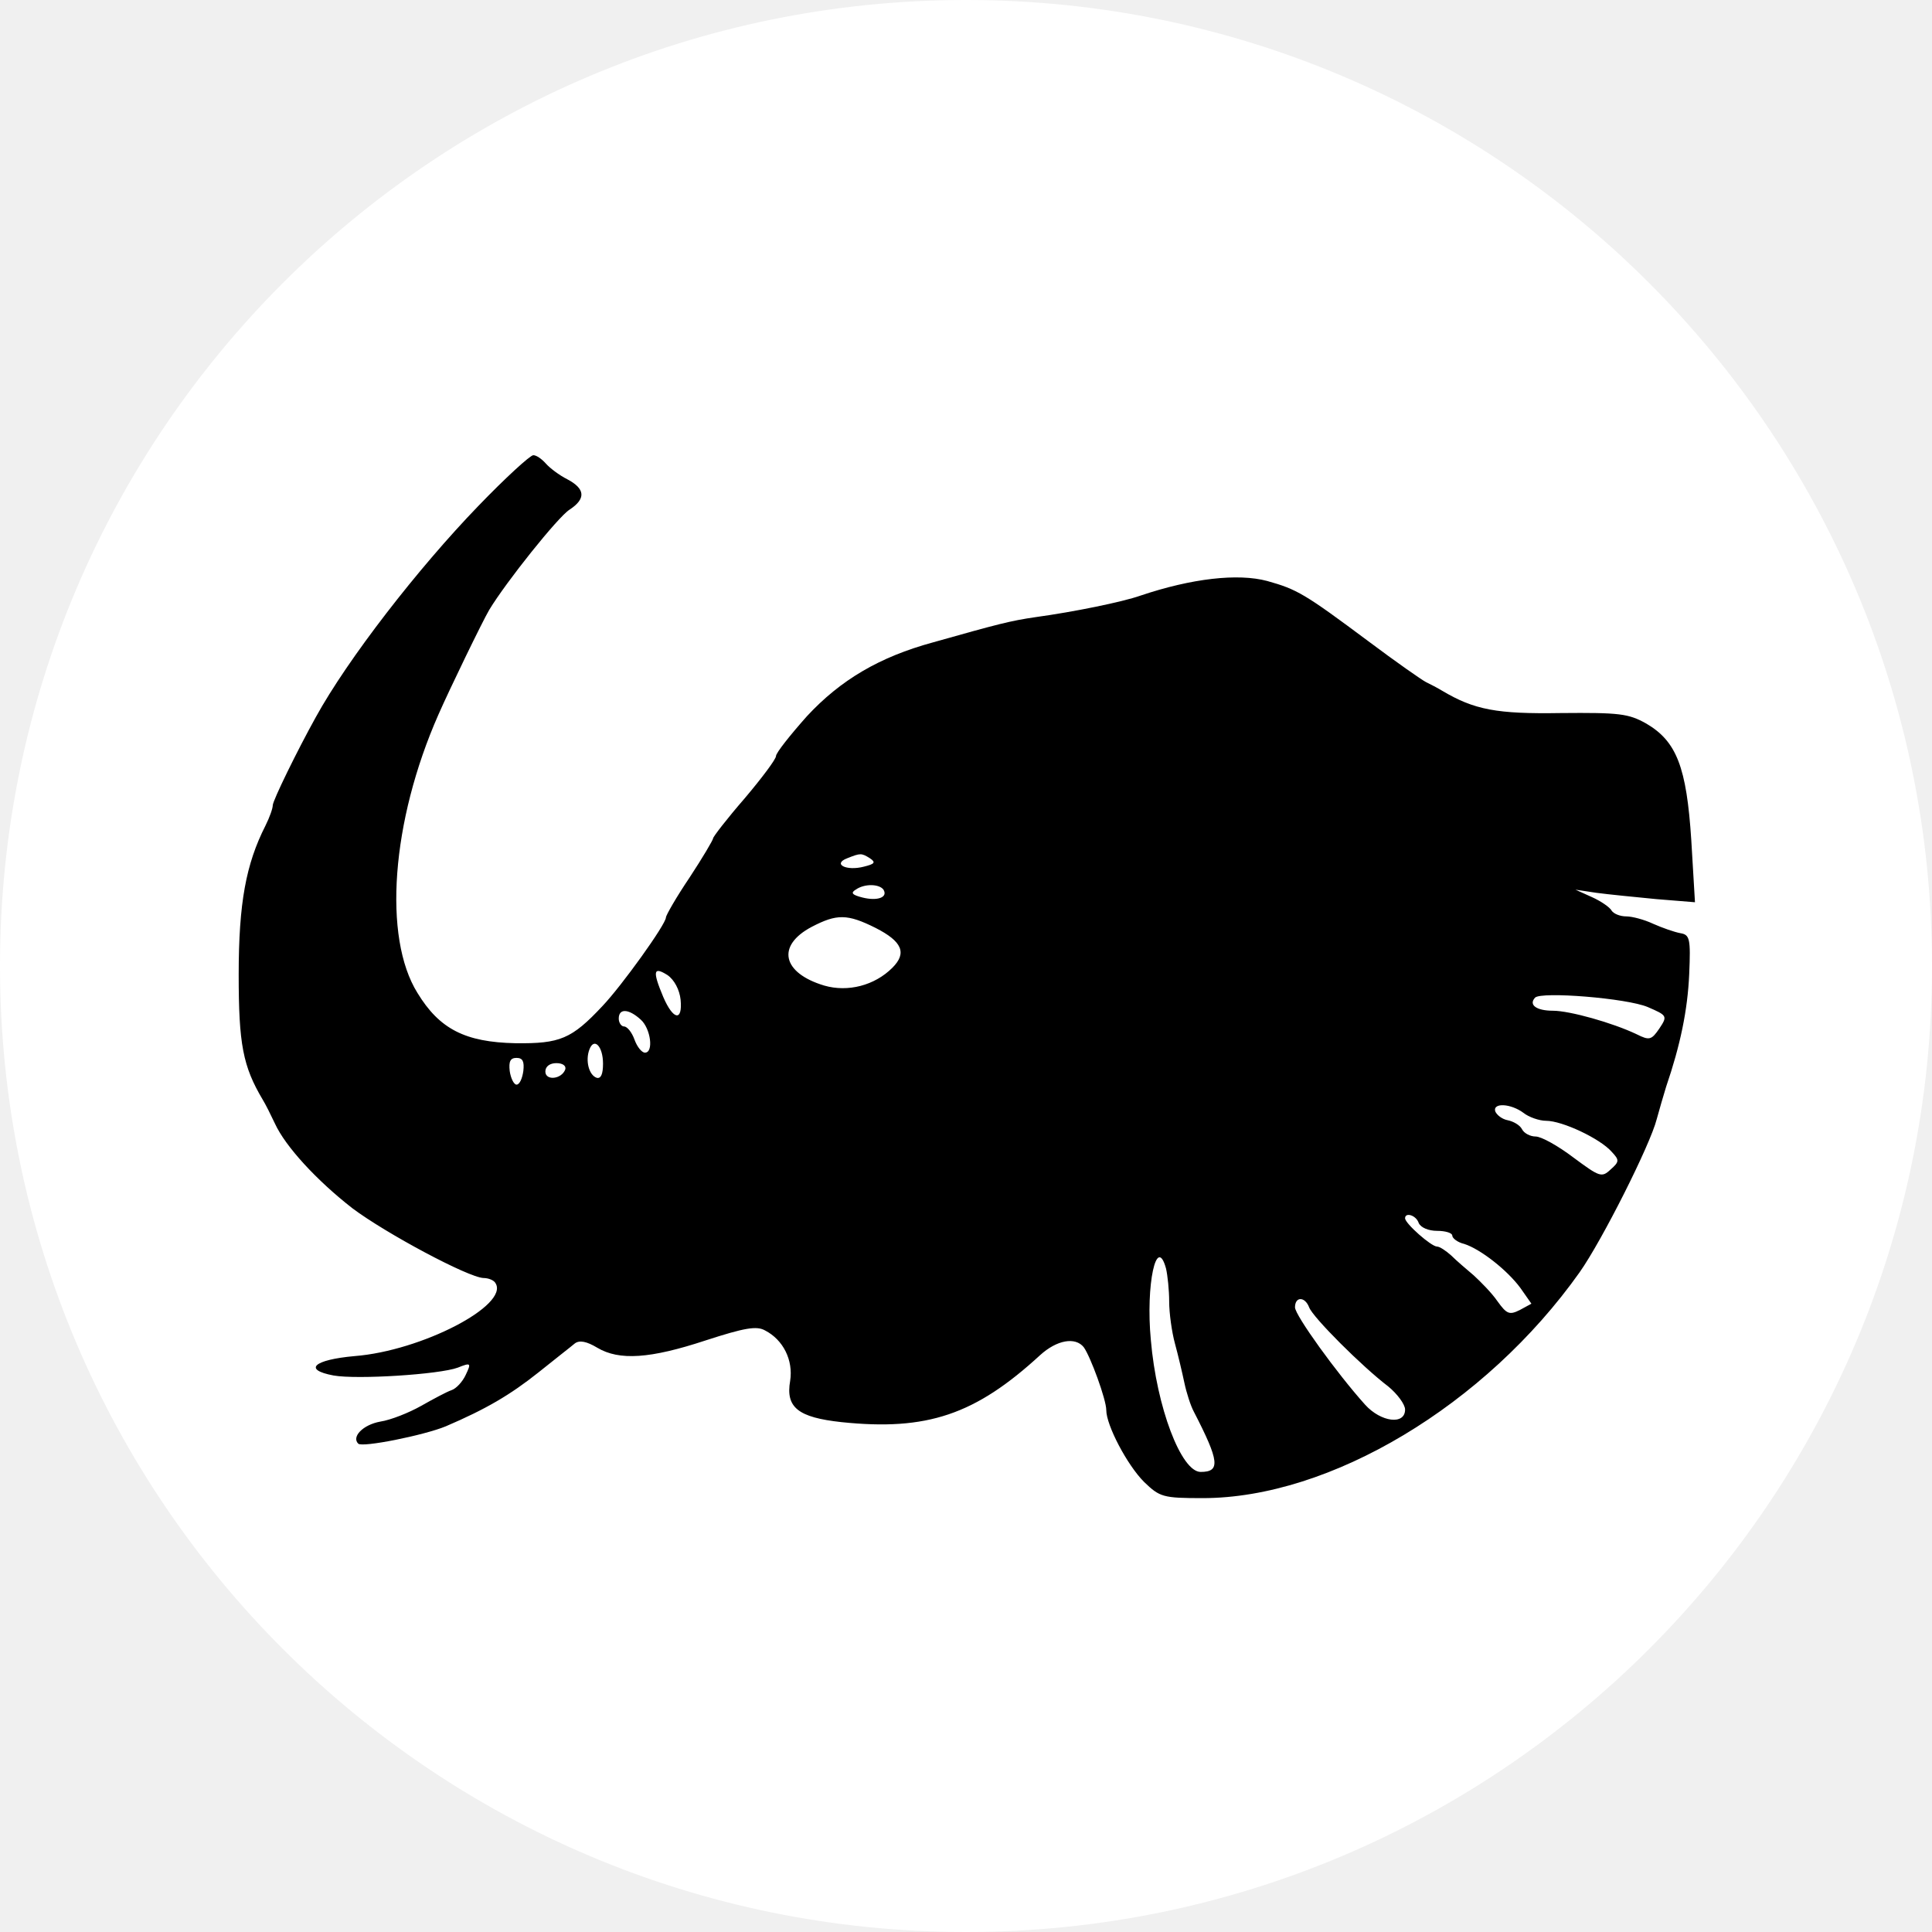
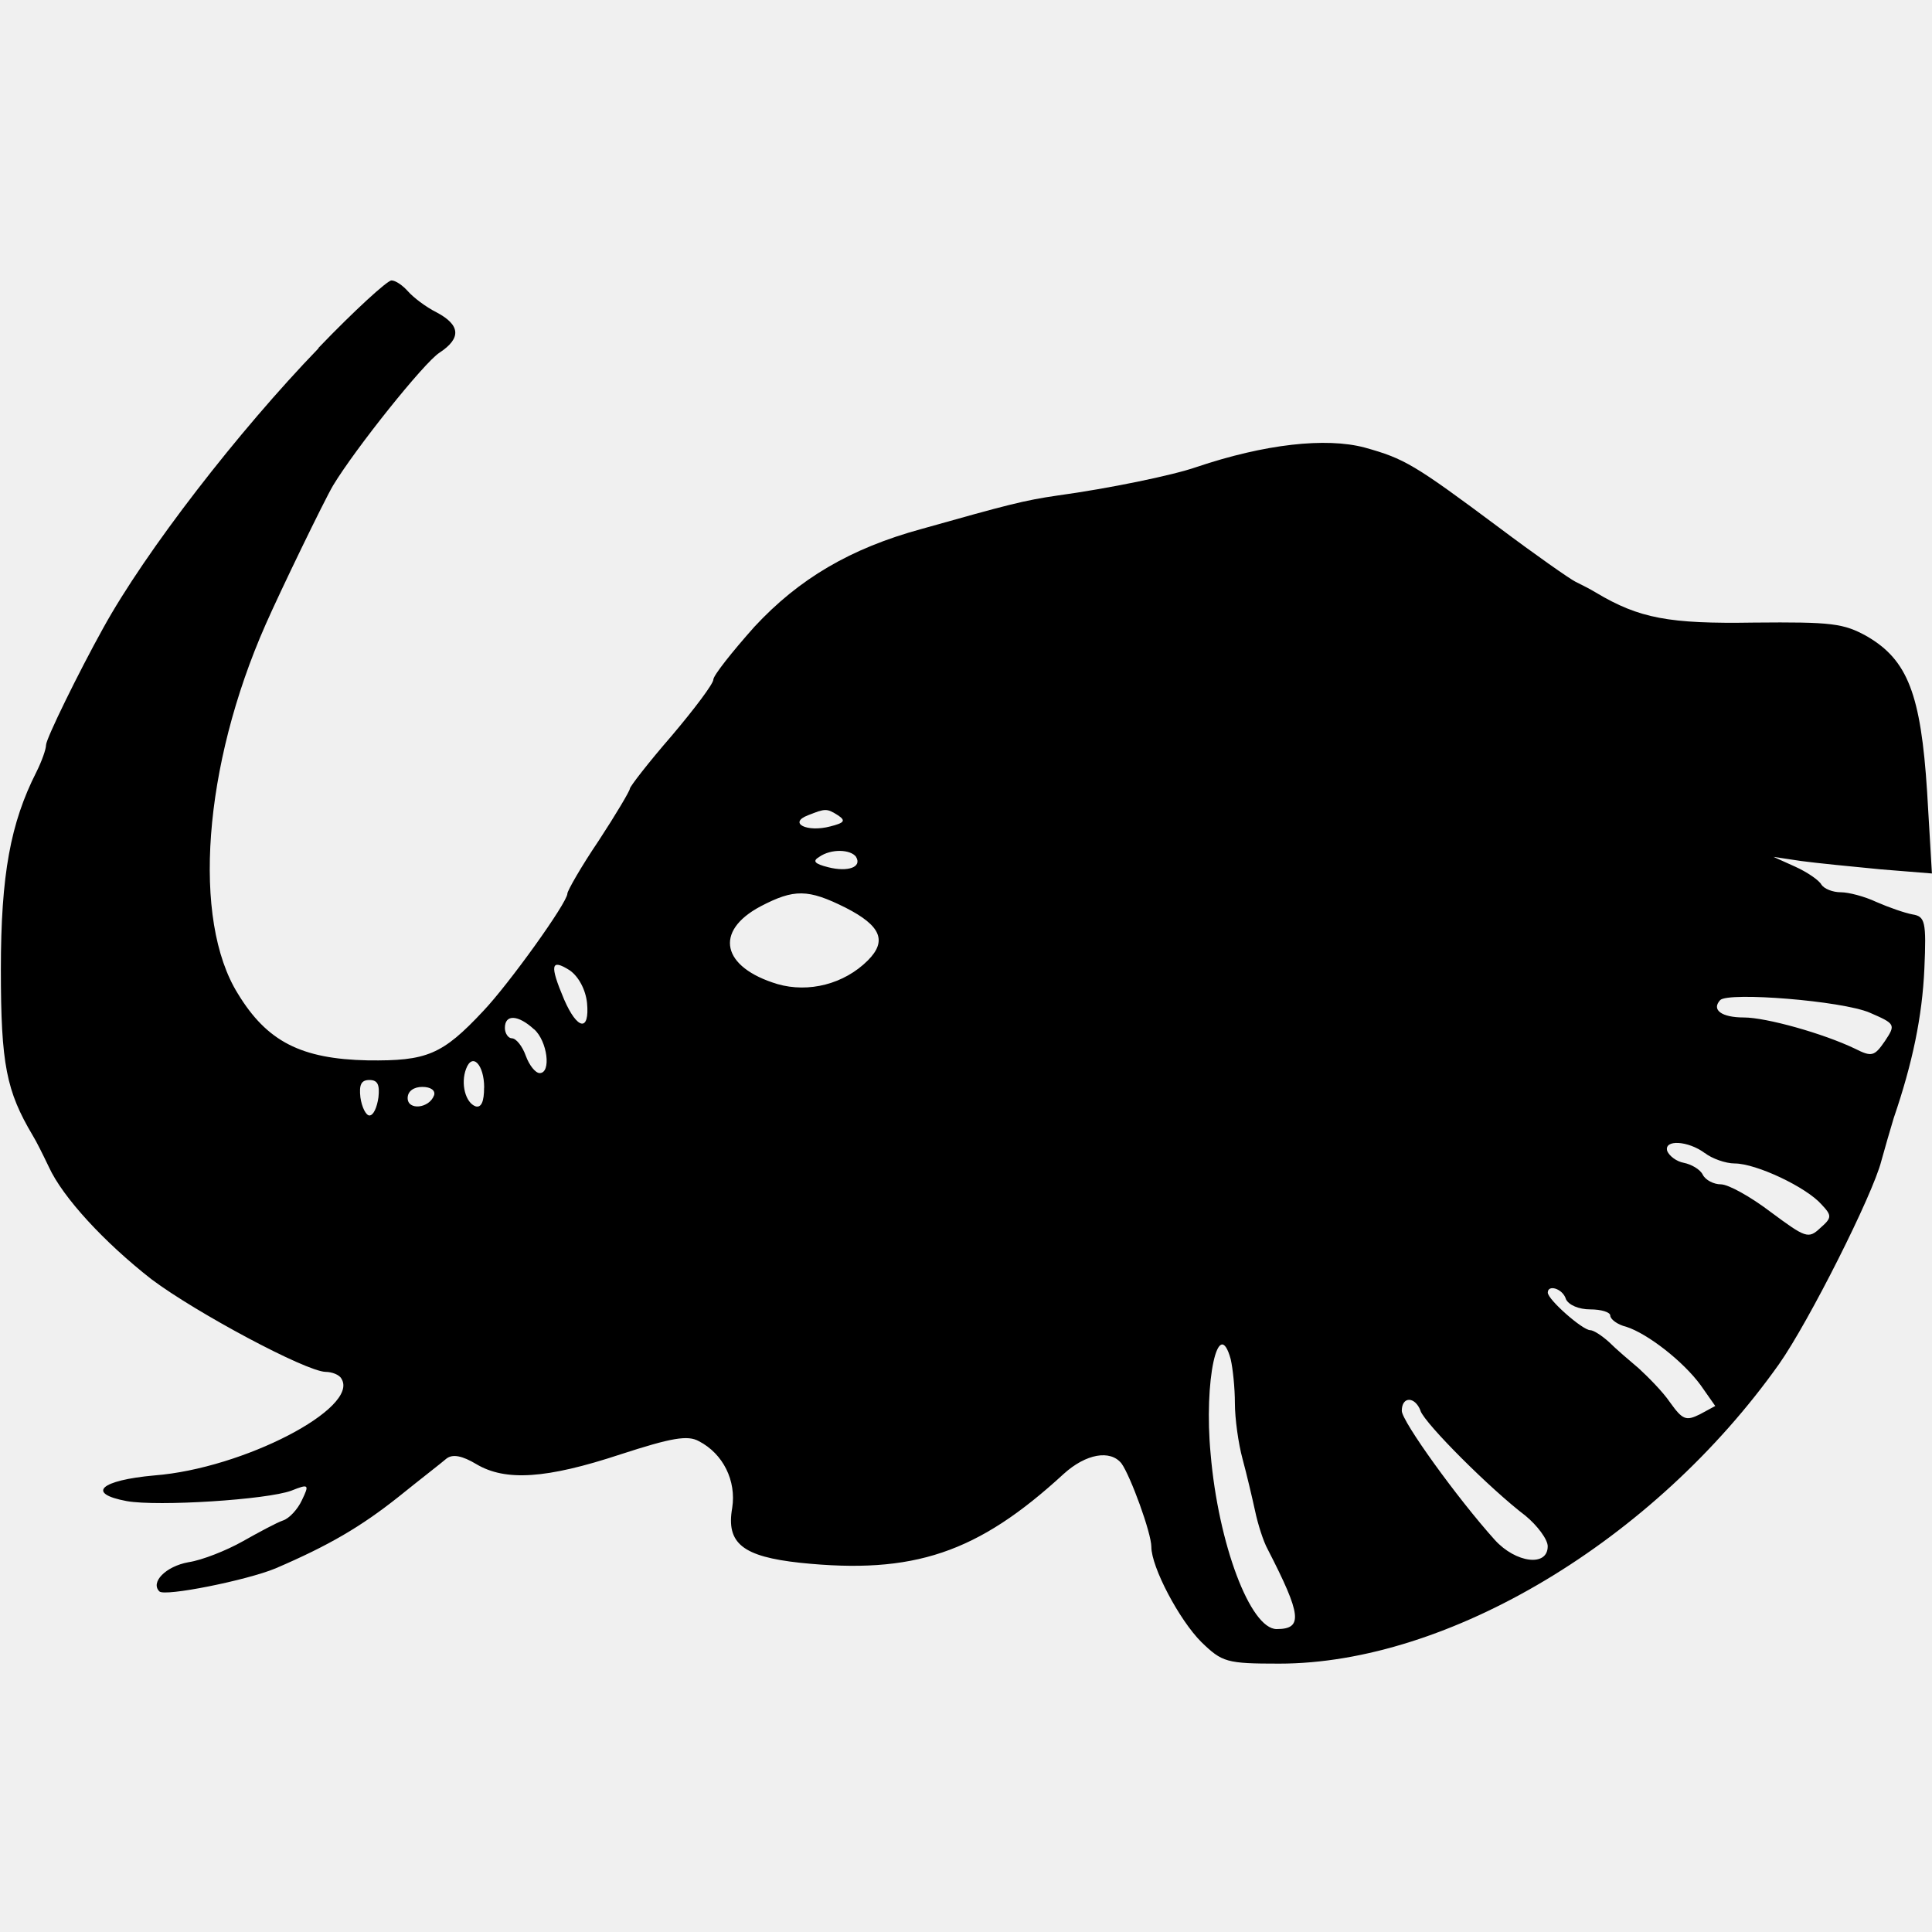
- <svg xmlns="http://www.w3.org/2000/svg" width="296" height="296" viewBox="0 0 296 296" fill="none">
-   <circle cx="148" cy="148" r="148" fill="white" />
-   <path d="M73.273 77.53C64.037 87.085 53.275 100.976 48.376 109.888C45.565 114.947 41.79 122.655 41.79 123.378C41.79 123.859 41.308 125.224 40.665 126.509C37.694 132.371 36.569 138.312 36.569 149.313C36.569 159.992 37.212 163.364 40.264 168.503C40.665 169.145 41.469 170.751 42.111 172.116C43.717 175.649 48.536 180.868 53.998 185.124C59.138 188.978 71.747 195.723 74.076 195.803C74.799 195.803 75.683 196.124 75.924 196.606C78.012 199.978 64.599 206.964 54.319 207.767C48.054 208.329 46.368 209.854 51.106 210.738C54.721 211.38 67.33 210.577 70.141 209.533C72.149 208.73 72.229 208.811 71.346 210.657C70.864 211.701 69.9 212.745 69.177 212.986C68.454 213.227 66.366 214.351 64.519 215.395C62.672 216.439 59.861 217.563 58.254 217.804C55.604 218.285 53.837 220.132 54.881 221.176C55.444 221.818 65.001 219.891 68.294 218.526C74.478 215.877 78.173 213.709 82.51 210.256C84.999 208.249 87.489 206.322 88.051 205.84C88.774 205.278 89.899 205.519 91.505 206.482C94.878 208.489 99.617 208.168 108.13 205.358C114.073 203.431 115.921 203.11 117.206 203.832C120.017 205.278 121.543 208.409 121.061 211.541C120.338 215.636 122.266 217.161 128.932 217.884C142.023 219.249 149.412 216.76 159.371 207.606C161.941 205.278 164.752 204.796 166.038 206.402C167.082 207.847 169.491 214.431 169.491 216.037C169.491 218.366 172.704 224.468 175.274 227.037C177.683 229.366 178.165 229.526 184.269 229.526C203.785 229.526 227.56 215.314 242.016 194.92C245.469 190.022 252.859 175.328 253.822 171.474C254.224 170.029 254.865 167.78 255.267 166.496C257.436 160.152 258.561 154.773 258.802 149.232C259.042 143.772 258.882 143.21 257.436 142.969C256.553 142.809 254.705 142.167 253.259 141.524C251.895 140.882 250.047 140.4 249.164 140.4C248.199 140.4 247.237 139.999 246.914 139.517C246.674 139.035 245.308 138.072 243.862 137.429L241.373 136.305L244.585 136.787C246.353 137.028 250.449 137.429 253.742 137.75L259.685 138.232L259.123 128.757C258.4 117.516 256.874 113.582 252.216 110.852C249.485 109.326 248.12 109.166 239.125 109.246C229.326 109.406 225.873 108.764 220.892 105.793C220.25 105.392 219.126 104.83 218.484 104.509C217.84 104.187 213.826 101.377 209.649 98.246C199.85 90.939 198.726 90.296 194.148 89.012C189.65 87.807 182.582 88.61 174.712 91.26C171.981 92.224 164.511 93.749 158.648 94.552C154.793 95.114 152.946 95.596 142.987 98.406C134.715 100.654 128.771 104.187 123.631 109.728C121.061 112.618 118.892 115.348 118.892 115.83C118.892 116.312 116.724 119.202 114.074 122.334C111.423 125.385 109.255 128.195 109.255 128.436C109.255 128.677 107.648 131.407 105.64 134.458C103.633 137.429 102.026 140.24 102.026 140.561C102.026 141.604 95.28 150.999 92.308 154.13C87.57 159.189 85.803 159.912 78.976 159.831C71.266 159.671 67.33 157.663 63.957 152.123C58.656 143.612 59.941 125.867 67.169 109.487C68.856 105.633 73.916 95.195 74.96 93.428C77.53 89.172 85.481 79.216 87.248 78.092C89.818 76.406 89.658 74.88 86.927 73.435C85.642 72.792 84.196 71.668 83.634 71.026C82.992 70.303 82.188 69.741 81.707 69.741C81.225 69.741 77.369 73.274 73.273 77.53ZM133.269 131.487C134.233 132.13 133.992 132.371 132.385 132.772C129.655 133.495 127.486 132.371 129.815 131.487C131.823 130.684 131.984 130.684 133.269 131.487ZM135.357 136.305C136.08 137.509 134.393 138.072 132.144 137.509C130.538 137.108 130.297 136.787 131.1 136.305C132.466 135.342 134.715 135.422 135.357 136.305ZM134.152 142.167C138.248 144.254 138.971 146.021 136.722 148.269C133.992 150.999 129.896 152.043 126.281 150.999C119.856 149.072 118.892 144.897 124.354 142.006C128.209 139.999 129.815 139.999 134.152 142.167ZM104.275 153.167C104.596 156.539 103.151 156.298 101.625 152.765C99.938 148.751 100.099 148.028 102.267 149.393C103.311 150.116 104.114 151.641 104.275 153.167ZM252.457 154.291C255.428 155.576 255.509 155.656 254.224 157.583C253.019 159.349 252.697 159.43 250.77 158.466C247.076 156.7 240.49 154.853 237.919 154.853C235.43 154.853 234.145 153.97 235.188 152.846C236.153 151.882 249.245 152.926 252.457 154.291ZM98.171 156.218C99.697 157.583 100.179 161.276 98.814 161.276C98.332 161.276 97.609 160.393 97.207 159.269C96.806 158.145 96.083 157.262 95.601 157.262C95.2 157.262 94.798 156.7 94.798 156.057C94.798 154.452 96.324 154.532 98.171 156.218ZM92.388 162.963C92.388 164.569 92.067 165.291 91.425 165.131C90.22 164.729 89.658 162.481 90.3 160.795C91.023 158.868 92.388 160.313 92.388 162.963ZM80.18 164.087C80.02 165.211 79.618 166.174 79.136 166.174C78.735 166.174 78.253 165.211 78.092 164.087C77.932 162.642 78.173 162.079 79.136 162.079C80.1 162.079 80.341 162.642 80.18 164.087ZM86.606 163.846C86.043 165.371 83.554 165.612 83.554 164.167C83.554 163.364 84.277 162.882 85.24 162.882C86.204 162.882 86.766 163.284 86.606 163.846ZM233.422 170.51C234.226 171.153 235.832 171.715 236.876 171.715C239.365 171.715 245.148 174.445 246.914 176.452C248.12 177.737 248.12 177.978 246.754 179.182C245.389 180.467 245.068 180.306 241.052 177.335C238.723 175.569 236.153 174.124 235.269 174.124C234.466 174.124 233.503 173.642 233.18 172.999C232.859 172.357 231.816 171.795 231.012 171.634C230.129 171.474 229.326 170.831 229.085 170.269C228.683 168.904 231.495 169.065 233.422 170.51ZM217.359 187.372C217.68 188.095 218.886 188.577 220.169 188.577C221.455 188.577 222.5 188.898 222.5 189.299C222.5 189.701 223.302 190.343 224.346 190.584C226.837 191.387 230.932 194.599 232.94 197.329L234.626 199.737L232.859 200.701C231.253 201.504 230.851 201.343 229.406 199.336C228.522 198.051 226.837 196.365 225.792 195.401C224.748 194.518 223.142 193.153 222.338 192.35C221.536 191.628 220.571 190.985 220.169 190.985C219.286 190.985 215.271 187.452 215.271 186.649C215.271 185.686 216.957 186.168 217.359 187.372ZM178.647 194.358C178.888 195.401 179.129 197.65 179.129 199.416C179.129 201.183 179.53 204.073 180.012 205.84C180.494 207.606 181.137 210.336 181.458 211.862C181.779 213.387 182.422 215.395 182.904 216.278C186.839 223.906 187 225.512 183.948 225.512C180.976 225.512 177.201 215.636 176.318 205.278C175.515 196.847 177.201 189.058 178.647 194.358ZM200.573 200.299C201.136 201.825 208.685 209.373 212.701 212.424C214.066 213.548 215.271 215.154 215.271 215.957C215.271 218.366 211.576 217.884 209.166 215.234C204.829 210.416 198.405 201.504 198.405 200.299C198.405 198.613 199.93 198.613 200.573 200.299Z" fill="black" />
+ <svg xmlns="http://www.w3.org/2000/svg" id="Layer_1" version="1.1" viewBox="0 0 512 512">
+   <path d="M84.44,92.27c-21.19,21.93-45.88,53.79-57.12,74.23-6.45,11.61-15.12,29.29-15.12,30.94,0,1.1-1.1,4.24-2.57,7.18C2.82,218.06.23,231.69.23,256.92s1.47,32.23,8.46,44.02c.92,1.47,2.75,5.16,4.24,8.28,3.69,8.1,14.75,20.07,27.27,29.84,11.79,8.83,40.71,24.31,46.06,24.5,1.65,0,3.69.73,4.24,1.84,4.79,7.73-25.97,23.76-49.55,25.6-14.36,1.28-18.24,4.79-7.36,6.81,8.28,1.47,37.21-.37,43.65-2.78,4.61-1.84,4.79-1.65,2.75,2.57-1.1,2.39-3.33,4.79-4.98,5.34s-6.45,3.14-10.69,5.53-10.69,4.98-14.36,5.53c-6.08,1.1-10.14,5.34-7.73,7.73,1.28,1.47,23.21-2.94,30.76-6.08,14.18-6.08,22.66-11.06,32.62-18.97,5.71-4.61,11.42-9.01,12.71-10.14,1.65-1.28,4.24-.73,7.91,1.47,7.73,4.61,18.6,3.88,38.15-2.57,13.63-4.43,17.87-5.16,20.83-3.51,6.45,3.33,9.96,10.51,8.83,17.69-1.65,9.4,2.78,12.89,18.05,14.54,30.03,3.12,46.98-2.57,69.82-23.58,5.9-5.34,12.34-6.45,15.3-2.75,2.39,3.33,7.91,18.42,7.91,22.11,0,5.34,7.36,19.34,13.26,25.23,5.53,5.34,6.63,5.71,20.62,5.71,44.77,0,99.3-32.59,132.47-79.39,7.91-11.24,24.86-44.94,27.09-53.79.92-3.3,2.39-8.46,3.3-11.42,4.98-14.54,7.55-26.88,8.12-39.59.55-12.52.18-13.81-3.14-14.36-2.02-.37-6.26-1.84-9.59-3.3-3.12-1.47-7.36-2.57-9.4-2.57-2.2,0-4.43-.92-5.16-2.02-.55-1.1-3.69-3.3-7-4.79l-5.71-2.57,7.36,1.1c4.06.55,13.44,1.47,21.01,2.2l13.63,1.1-1.28-21.72c-1.65-25.78-5.16-34.82-15.85-41.08-6.26-3.51-9.4-3.88-30.03-3.69-22.48.37-30.39-1.1-41.82-7.91-1.47-.92-4.06-2.2-5.53-2.94-1.47-.73-10.69-7.18-20.25-14.36-22.48-16.77-25.05-18.24-35.55-21.17-10.32-2.75-26.54-.92-44.59,5.16-6.26,2.2-23.4,5.71-36.84,7.55-8.83,1.28-13.07,2.39-35.92,8.83-18.97,5.16-32.62,13.26-44.41,25.97-5.9,6.63-10.87,12.89-10.87,13.99s-4.98,7.73-11.06,14.91c-6.08,7-11.06,13.44-11.06,13.99s-3.69,6.81-8.28,13.81c-4.61,6.81-8.28,13.26-8.28,13.99,0,2.39-15.48,23.95-22.3,31.13-10.87,11.61-14.93,13.26-30.58,13.07-17.69-.37-26.72-4.98-34.45-17.69-12.16-19.52-9.22-60.24,7.36-97.81,3.88-8.83,15.48-32.78,17.87-36.84,5.9-9.77,24.13-32.59,28.19-35.19,5.9-3.88,5.53-7.36-.73-10.69-2.96-1.47-6.26-4.06-7.55-5.53-1.47-1.65-3.33-2.94-4.43-2.94s-9.96,8.1-19.34,17.87v.07ZM222.06,216.05c2.2,1.47,1.65,2.02-2.02,2.96-6.26,1.65-11.24-.92-5.9-2.96,4.61-1.84,4.98-1.84,7.91,0h0ZM226.86,227.08c1.65,2.75-2.2,4.06-7.36,2.75-3.69-.92-4.24-1.65-2.39-2.75,3.14-2.2,8.28-2.02,9.77,0h-.02ZM224.08,240.54c9.4,4.79,11.06,8.83,5.9,13.99-6.26,6.26-15.67,8.65-23.95,6.26-14.73-4.43-16.95-13.99-4.43-20.62,8.85-4.61,12.52-4.61,22.48.37h0ZM155.57,265.78c.73,7.73-2.57,7.18-6.08-.92-3.88-9.2-3.51-10.87,1.47-7.73,2.39,1.65,4.24,5.16,4.61,8.65ZM495.46,268.35c6.81,2.96,7,3.14,4.06,7.55-2.78,4.06-3.51,4.24-7.91,2.02-8.46-4.06-23.58-8.28-29.48-8.28s-8.65-2.02-6.26-4.61c2.2-2.2,32.25.18,39.61,3.33h-.02ZM141.55,272.77c3.51,3.12,4.61,11.61,1.47,11.61-1.1,0-2.75-2.02-3.69-4.61-.92-2.57-2.57-4.61-3.69-4.61-.92,0-1.84-1.28-1.84-2.75,0-3.69,3.51-3.51,7.73.37h.02ZM128.29,288.23c0,3.69-.73,5.34-2.2,4.98-2.75-.92-4.06-6.08-2.57-9.96,1.65-4.43,4.79-1.1,4.79,4.98h-.02ZM100.29,290.82c-.37,2.57-1.28,4.79-2.39,4.79-.92,0-2.02-2.2-2.39-4.79-.37-3.33.18-4.61,2.39-4.61s2.75,1.28,2.39,4.61ZM115.03,290.27c-1.28,3.51-7,4.06-7,.73,0-1.84,1.65-2.96,3.88-2.96s3.51.92,3.14,2.2l-.02.02ZM451.79,305.55c1.84,1.47,5.53,2.78,7.91,2.78,5.71,0,18.97,6.26,23.03,10.87,2.78,2.96,2.78,3.51-.37,6.26-3.12,2.94-3.88,2.57-13.07-4.24-5.34-4.06-11.24-7.36-13.26-7.36-1.84,0-4.06-1.1-4.79-2.57-.73-1.47-3.12-2.75-4.98-3.12-2.02-.37-3.88-1.84-4.43-3.14-.92-3.12,5.53-2.75,9.96.55v-.02ZM414.95,344.22c.73,1.65,3.51,2.78,6.45,2.78s5.34.73,5.34,1.65,1.84,2.39,4.24,2.96c5.71,1.84,15.12,9.2,19.7,15.46l3.88,5.53-4.06,2.2c-3.69,1.84-4.61,1.47-7.91-3.14-2.02-2.96-5.9-6.81-8.28-9.01-2.39-2.02-6.08-5.16-7.91-7-1.84-1.65-4.06-3.14-4.98-3.14-2.02,0-11.24-8.1-11.24-9.96,0-2.2,3.88-1.1,4.79,1.65l-.02.02ZM326.16,360.26c.55,2.39,1.1,7.55,1.1,11.61s.92,10.69,2.02,14.73c1.1,4.06,2.57,10.32,3.33,13.81.73,3.49,2.2,8.1,3.33,10.14,9.01,17.5,9.4,21.17,2.39,21.17s-15.48-22.66-17.5-46.4c-1.84-19.34,2.02-37.21,5.34-25.05h0ZM376.44,373.88c1.28,3.51,18.6,20.8,27.82,27.8,3.12,2.57,5.9,6.26,5.9,8.1,0,5.53-8.46,4.43-13.99-1.65-9.96-11.06-24.68-31.49-24.68-34.25,0-3.88,3.49-3.88,4.98,0h-.02Z" />
</svg>
